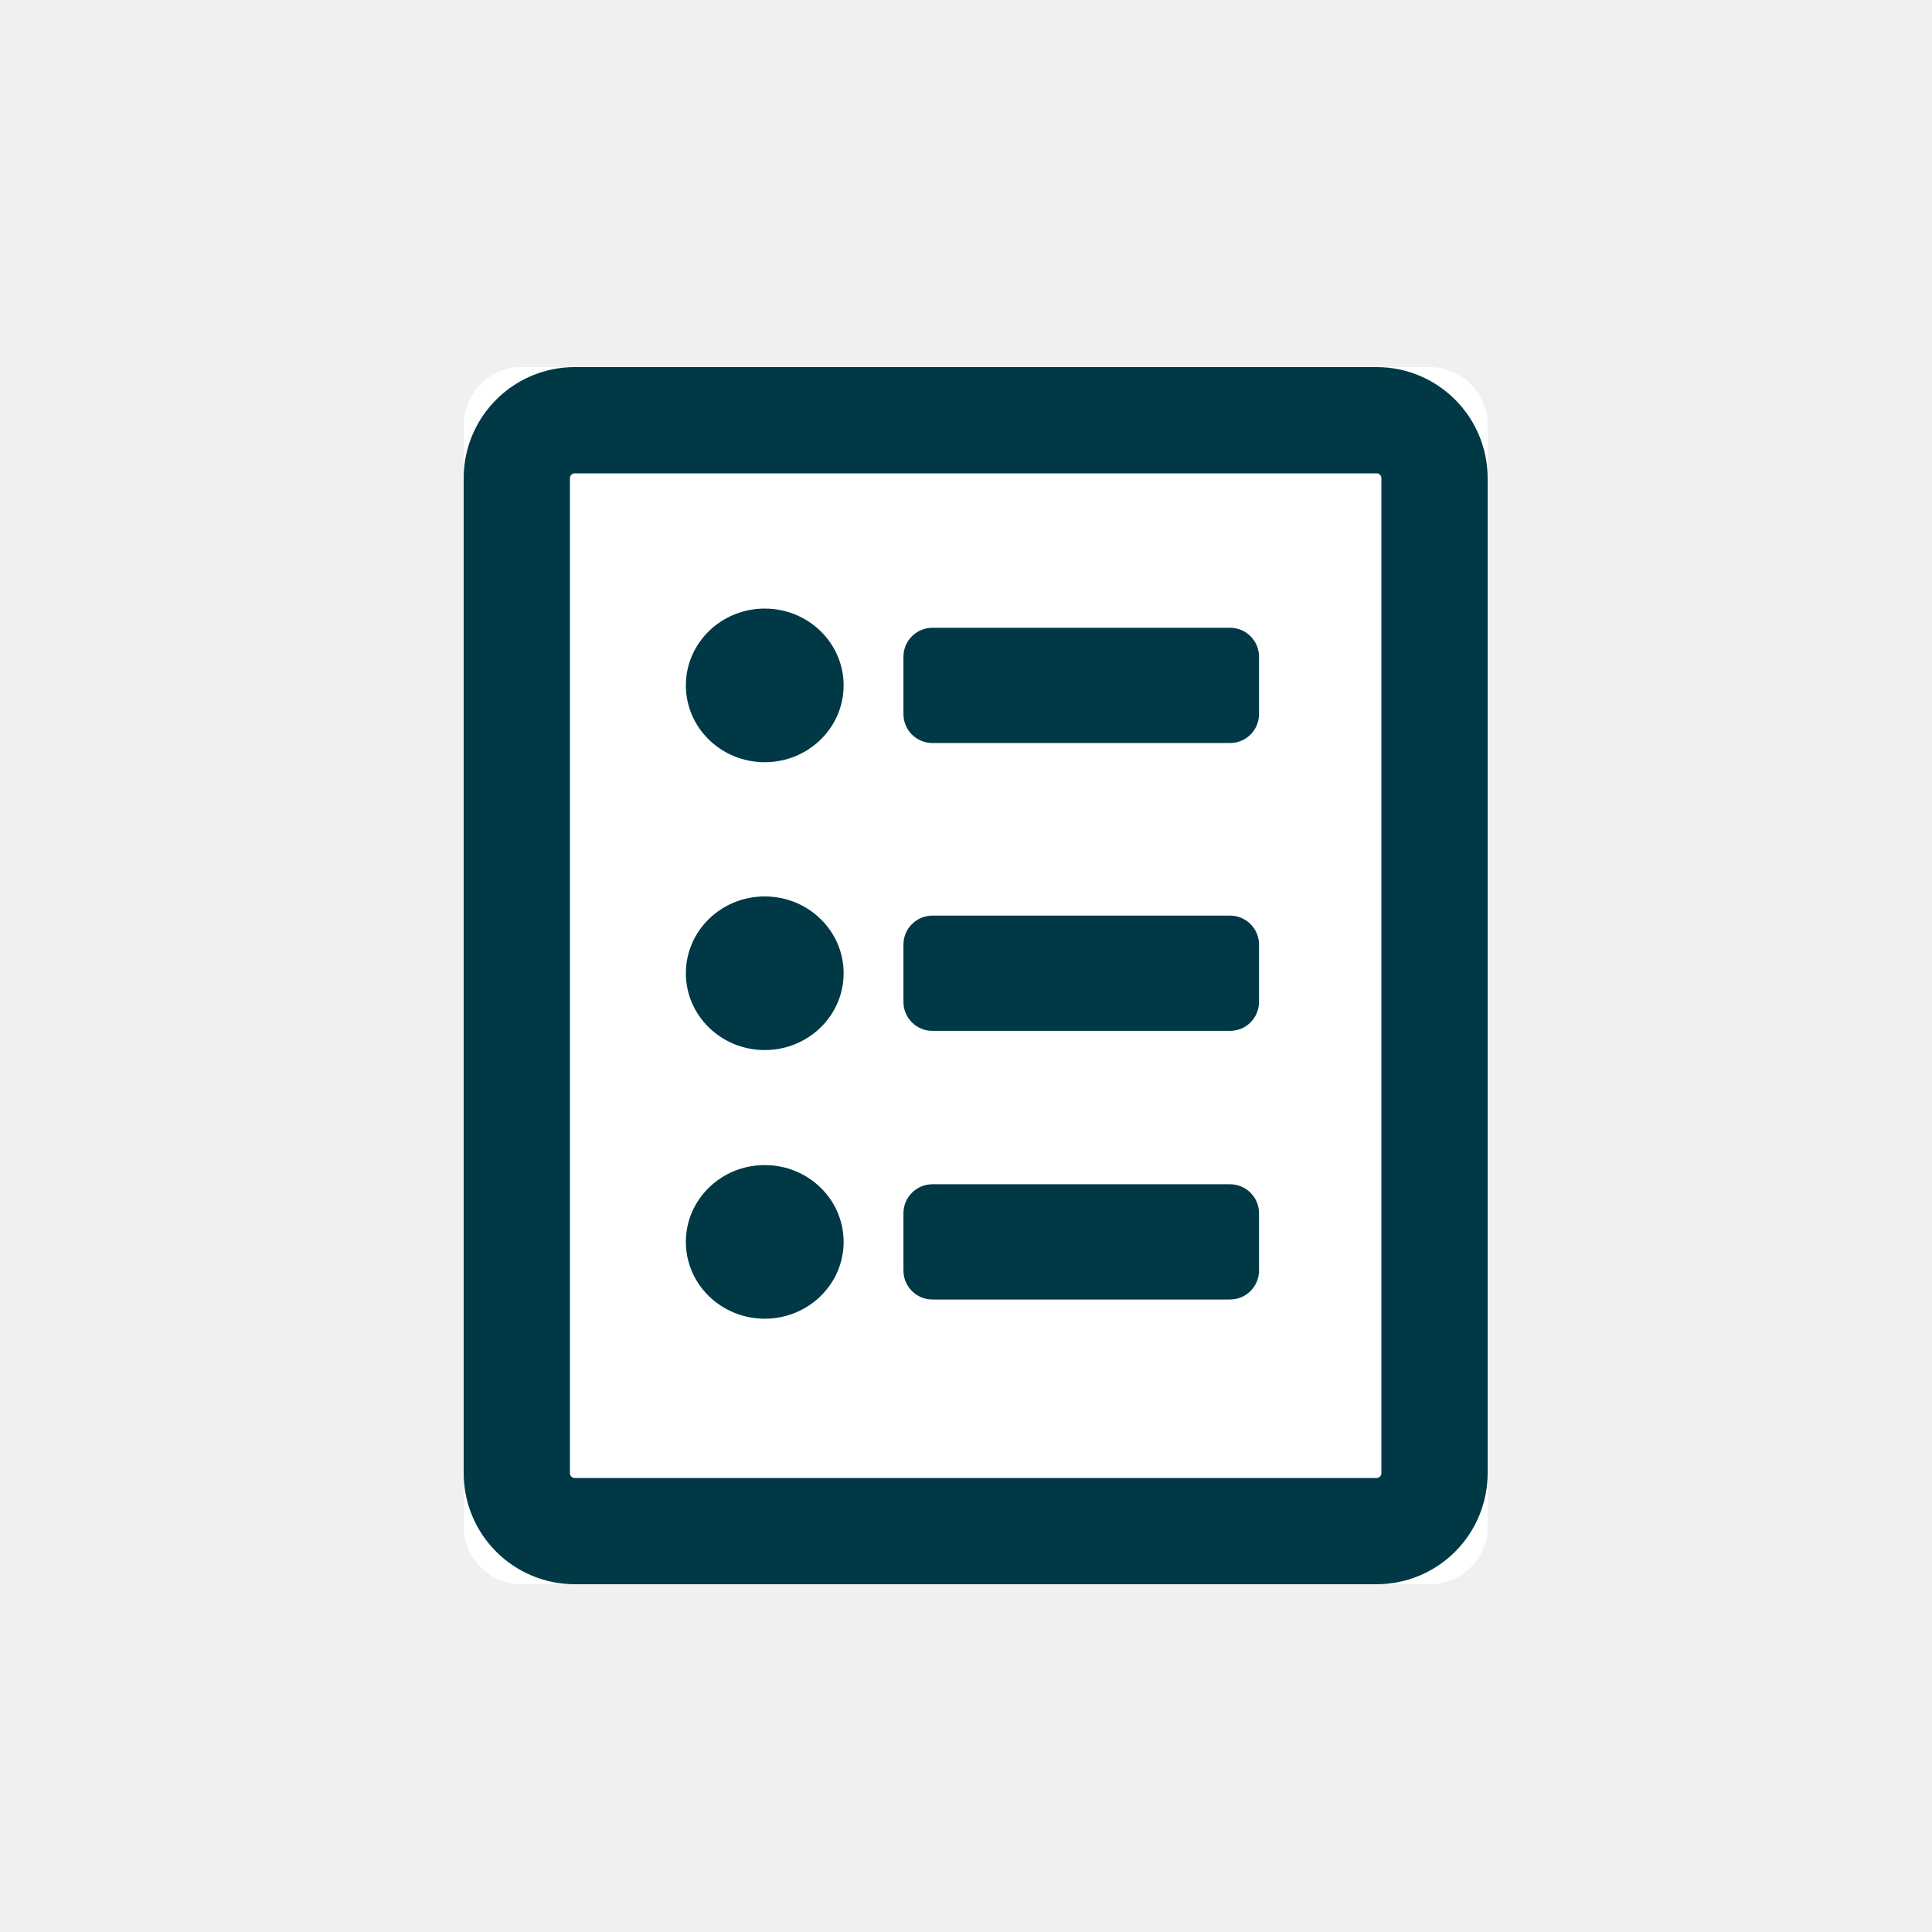
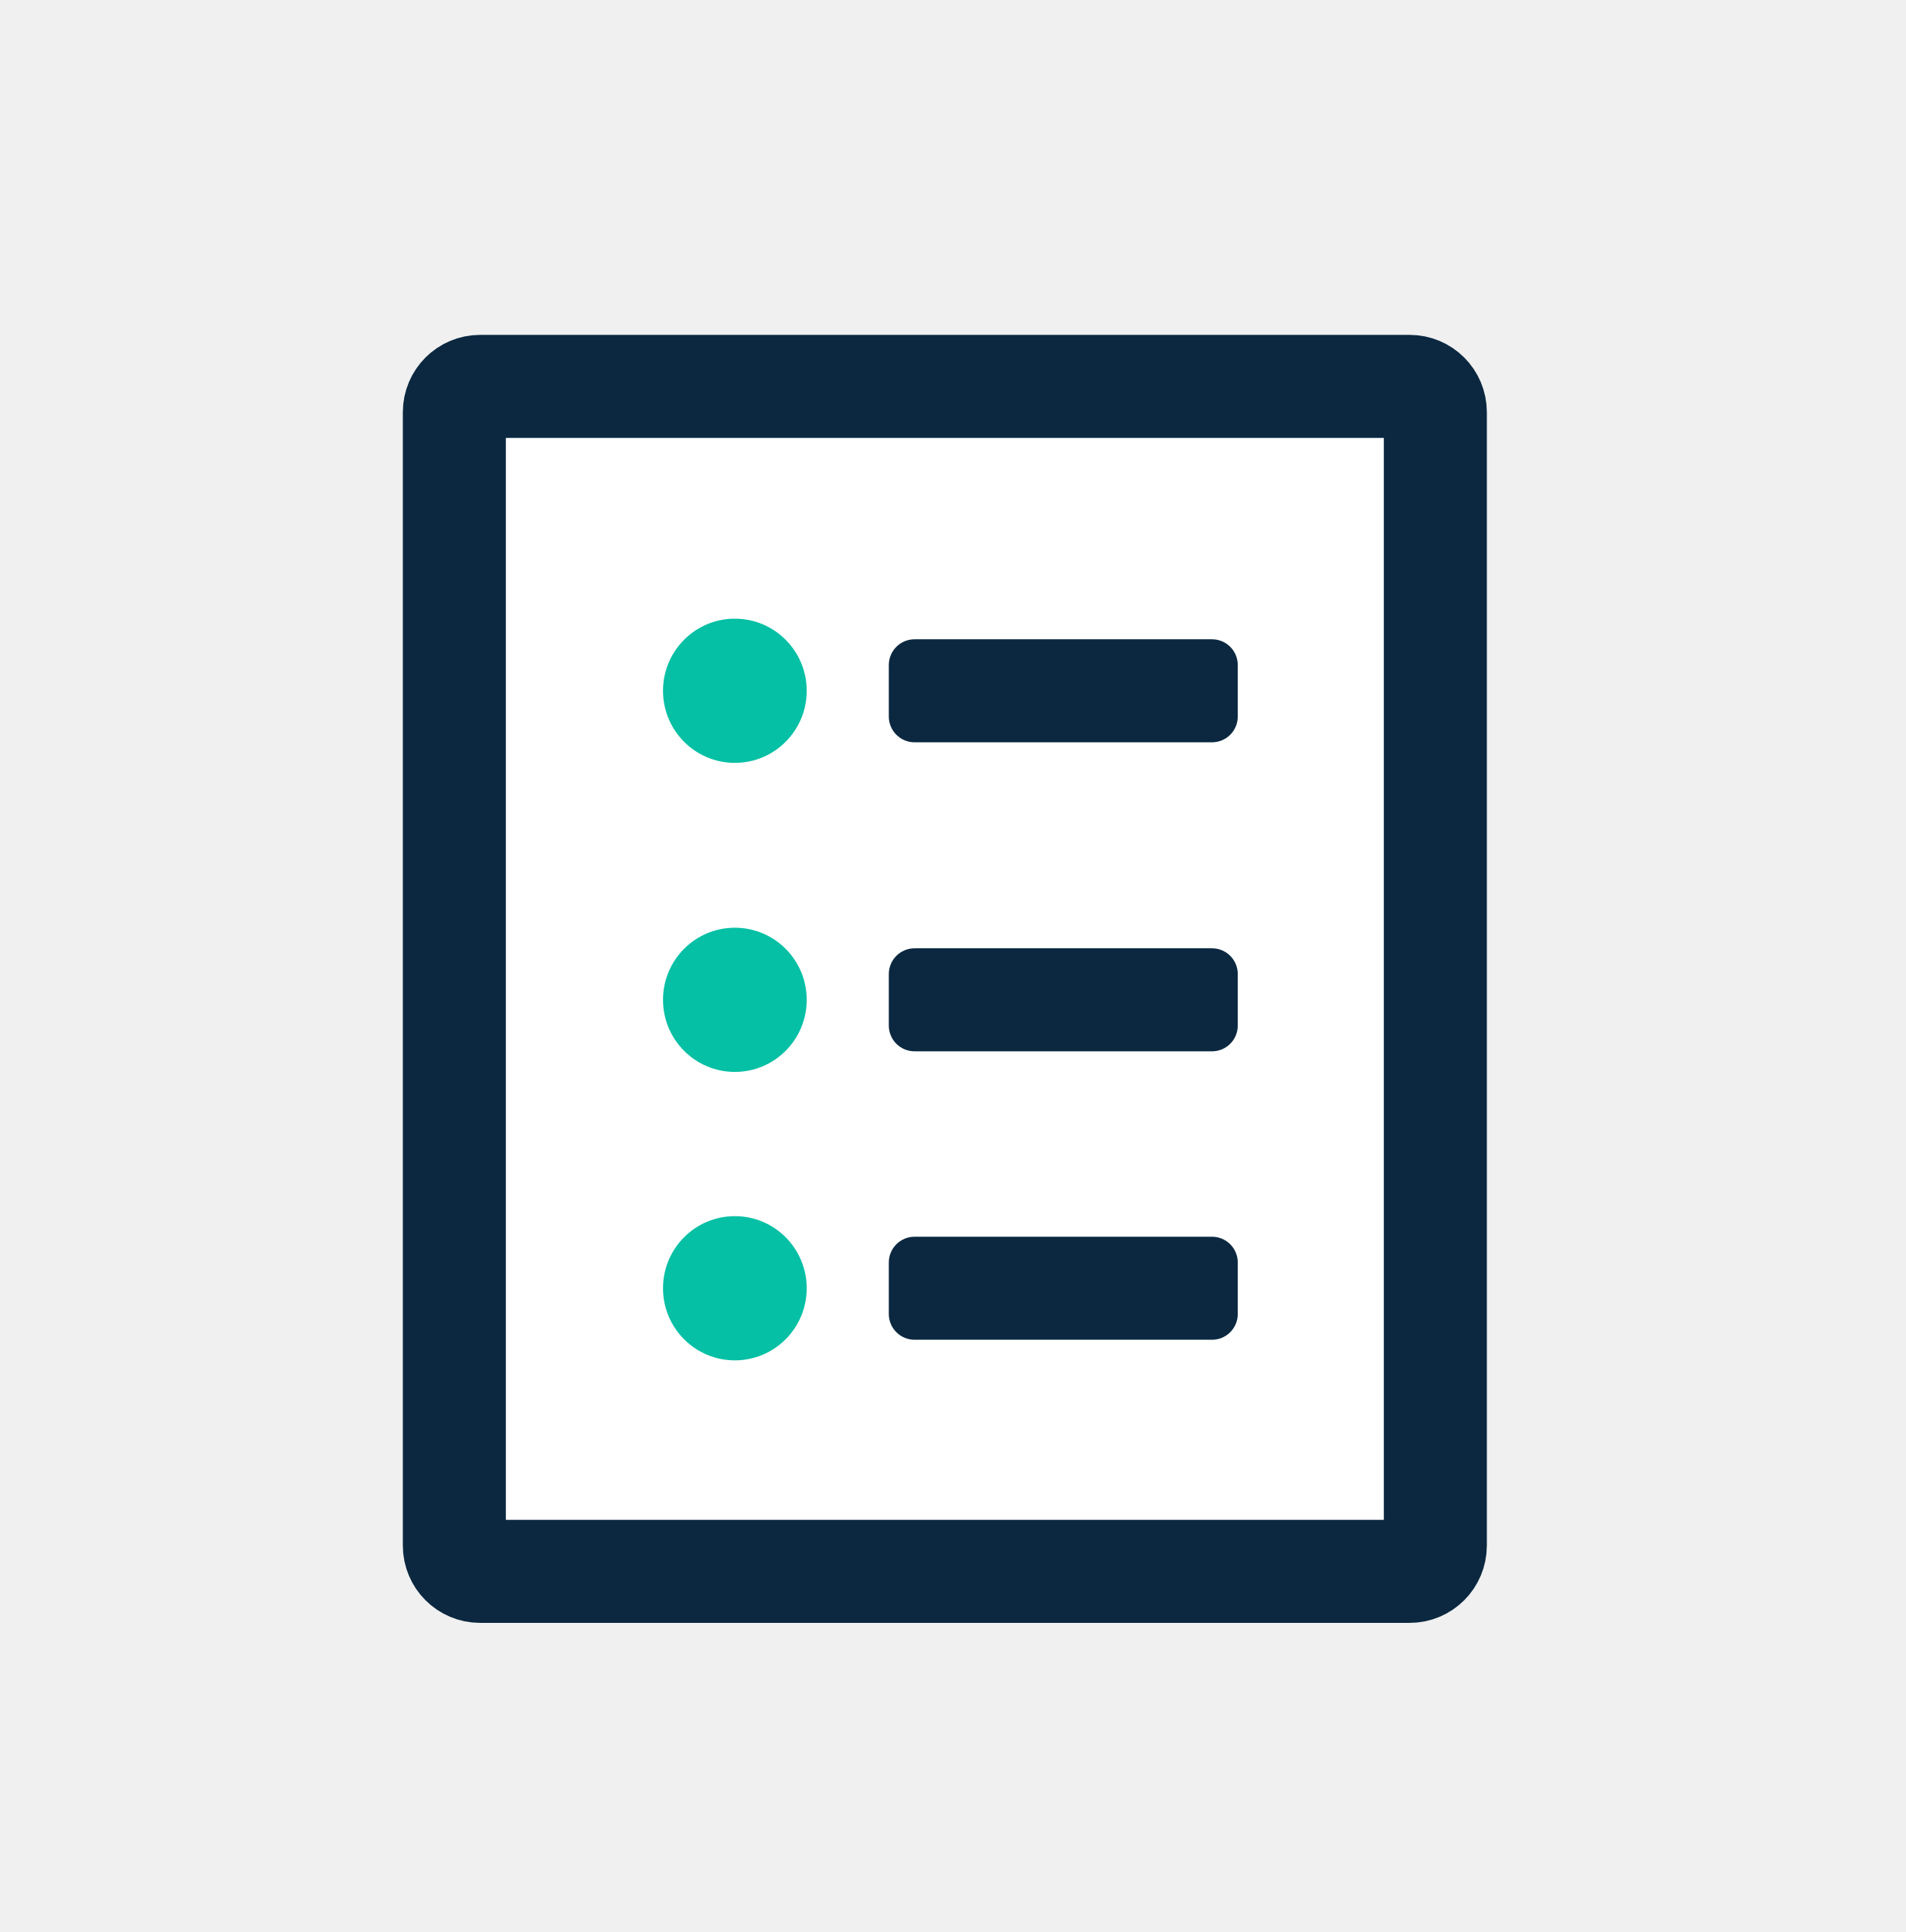
- <svg xmlns="http://www.w3.org/2000/svg" xmlns:xlink="http://www.w3.org/1999/xlink" width="100px" height="100px" viewBox="0 0 100 100" version="1.1">
-   <defs>
-     <rect id="path-1" x="0" y="0" width="53" height="63" rx="3" />
-   </defs>
-   <g id="mnemonic1" stroke="none" stroke-width="1" fill="none" fill-rule="evenodd">
-     <g id="Group-7" transform="translate(24, 19)">
-       <g id="Rectangle-11-Copy">
-         <use fill="#FFFFFF" fill-rule="evenodd" xlink:href="#path-1" />
-         <rect stroke="#003945" stroke-width="5.5" x="2.75" y="2.75" width="47.5" height="57.5" rx="3" />
-       </g>
-       <g id="Group-2" transform="translate(12, 13)" fill="#003945" stroke="#003945">
-         <ellipse id="Oval-2" cx="3.583" cy="3.476" rx="3.583" ry="3.476" />
-         <ellipse id="Oval-2" cx="3.583" cy="18.375" rx="3.583" ry="3.476" />
-         <ellipse id="Oval-2" cx="3.583" cy="32.28" rx="3.583" ry="3.476" />
-         <rect id="Rectangle-3" x="11.262" y="0.993" width="17.405" height="4.966" rx="1" />
-         <rect id="Rectangle-3" x="11.262" y="15.892" width="17.405" height="4.966" rx="1" />
-         <rect id="Rectangle-3" x="11.262" y="29.797" width="17.405" height="4.966" rx="1" />
+ <svg xmlns="http://www.w3.org/2000/svg" width="74px" height="75px" viewBox="0 0 74 75" version="1.1">
+   <g id="Extension" stroke="none" stroke-width="1" fill="none" fill-rule="evenodd">
+     <g id="my-wallet-12-copy-3" transform="translate(-600, -322)">
+       <g id="Group-8" transform="translate(396, 302)">
+         <g id="metamask-copy-16" transform="translate(166, 0)">
+           <g id="Group-7" transform="translate(44.64238, 27)">
+             <path d="M12,8 C11.448,8 11,8.448 11,9 L11,53 C11,53.552 11.448,54 12,54 L48.092,54 C48.645,54 49.092,53.552 49.092,53 L49.092,9 C49.092,8.448 48.645,8 48.092,8 L12,8 Z" id="Rectangle-11-Copy" stroke="#0B2840" stroke-width="4" fill="#FFFFFF" />
+             <g id="Group-2" transform="translate(19.10214, 17.01695)">
+               <ellipse id="Oval-2" fill="#05C0A5" cx="2.79" cy="2.799" rx="2.79" ry="2.799" />
+               <ellipse id="Oval-2" fill="#05C0A5" cx="2.79" cy="14.796" rx="2.79" ry="2.799" />
+               <ellipse id="Oval-2" fill="#05C0A5" cx="2.79" cy="25.993" rx="2.79" ry="2.799" />
+               <path d="M9.768,0.8 L21.318,0.8 C21.871,0.8 22.318,1.247 22.318,1.8 L22.318,3.799 C22.318,4.351 21.871,4.799 21.318,4.799 L9.768,4.799 C9.216,4.799 8.768,4.351 8.768,3.799 L8.768,1.8 C8.768,1.247 9.216,0.8 9.768,0.8 Z" id="Rectangle-3" fill="#0B2840" />
+               <path d="M9.768,12.796 L21.318,12.796 C21.871,12.796 22.318,13.244 22.318,13.796 L22.318,15.795 C22.318,16.348 21.871,16.795 21.318,16.795 L9.768,16.795 C9.216,16.795 8.768,16.348 8.768,15.795 L8.768,13.796 C8.768,13.244 9.216,12.796 9.768,12.796 Z" id="Rectangle-3" fill="#0B2840" />
+               <path d="M9.768,23.993 L21.318,23.993 C21.871,23.993 22.318,24.441 22.318,24.993 L22.318,26.992 C22.318,27.544 21.871,27.992 21.318,27.992 L9.768,27.992 C9.216,27.992 8.768,27.544 8.768,26.992 L8.768,24.993 C8.768,24.441 9.216,23.993 9.768,23.993 Z" id="Rectangle-3" fill="#0B2840" />
+             </g>
+           </g>
+         </g>
      </g>
    </g>
  </g>
</svg>
